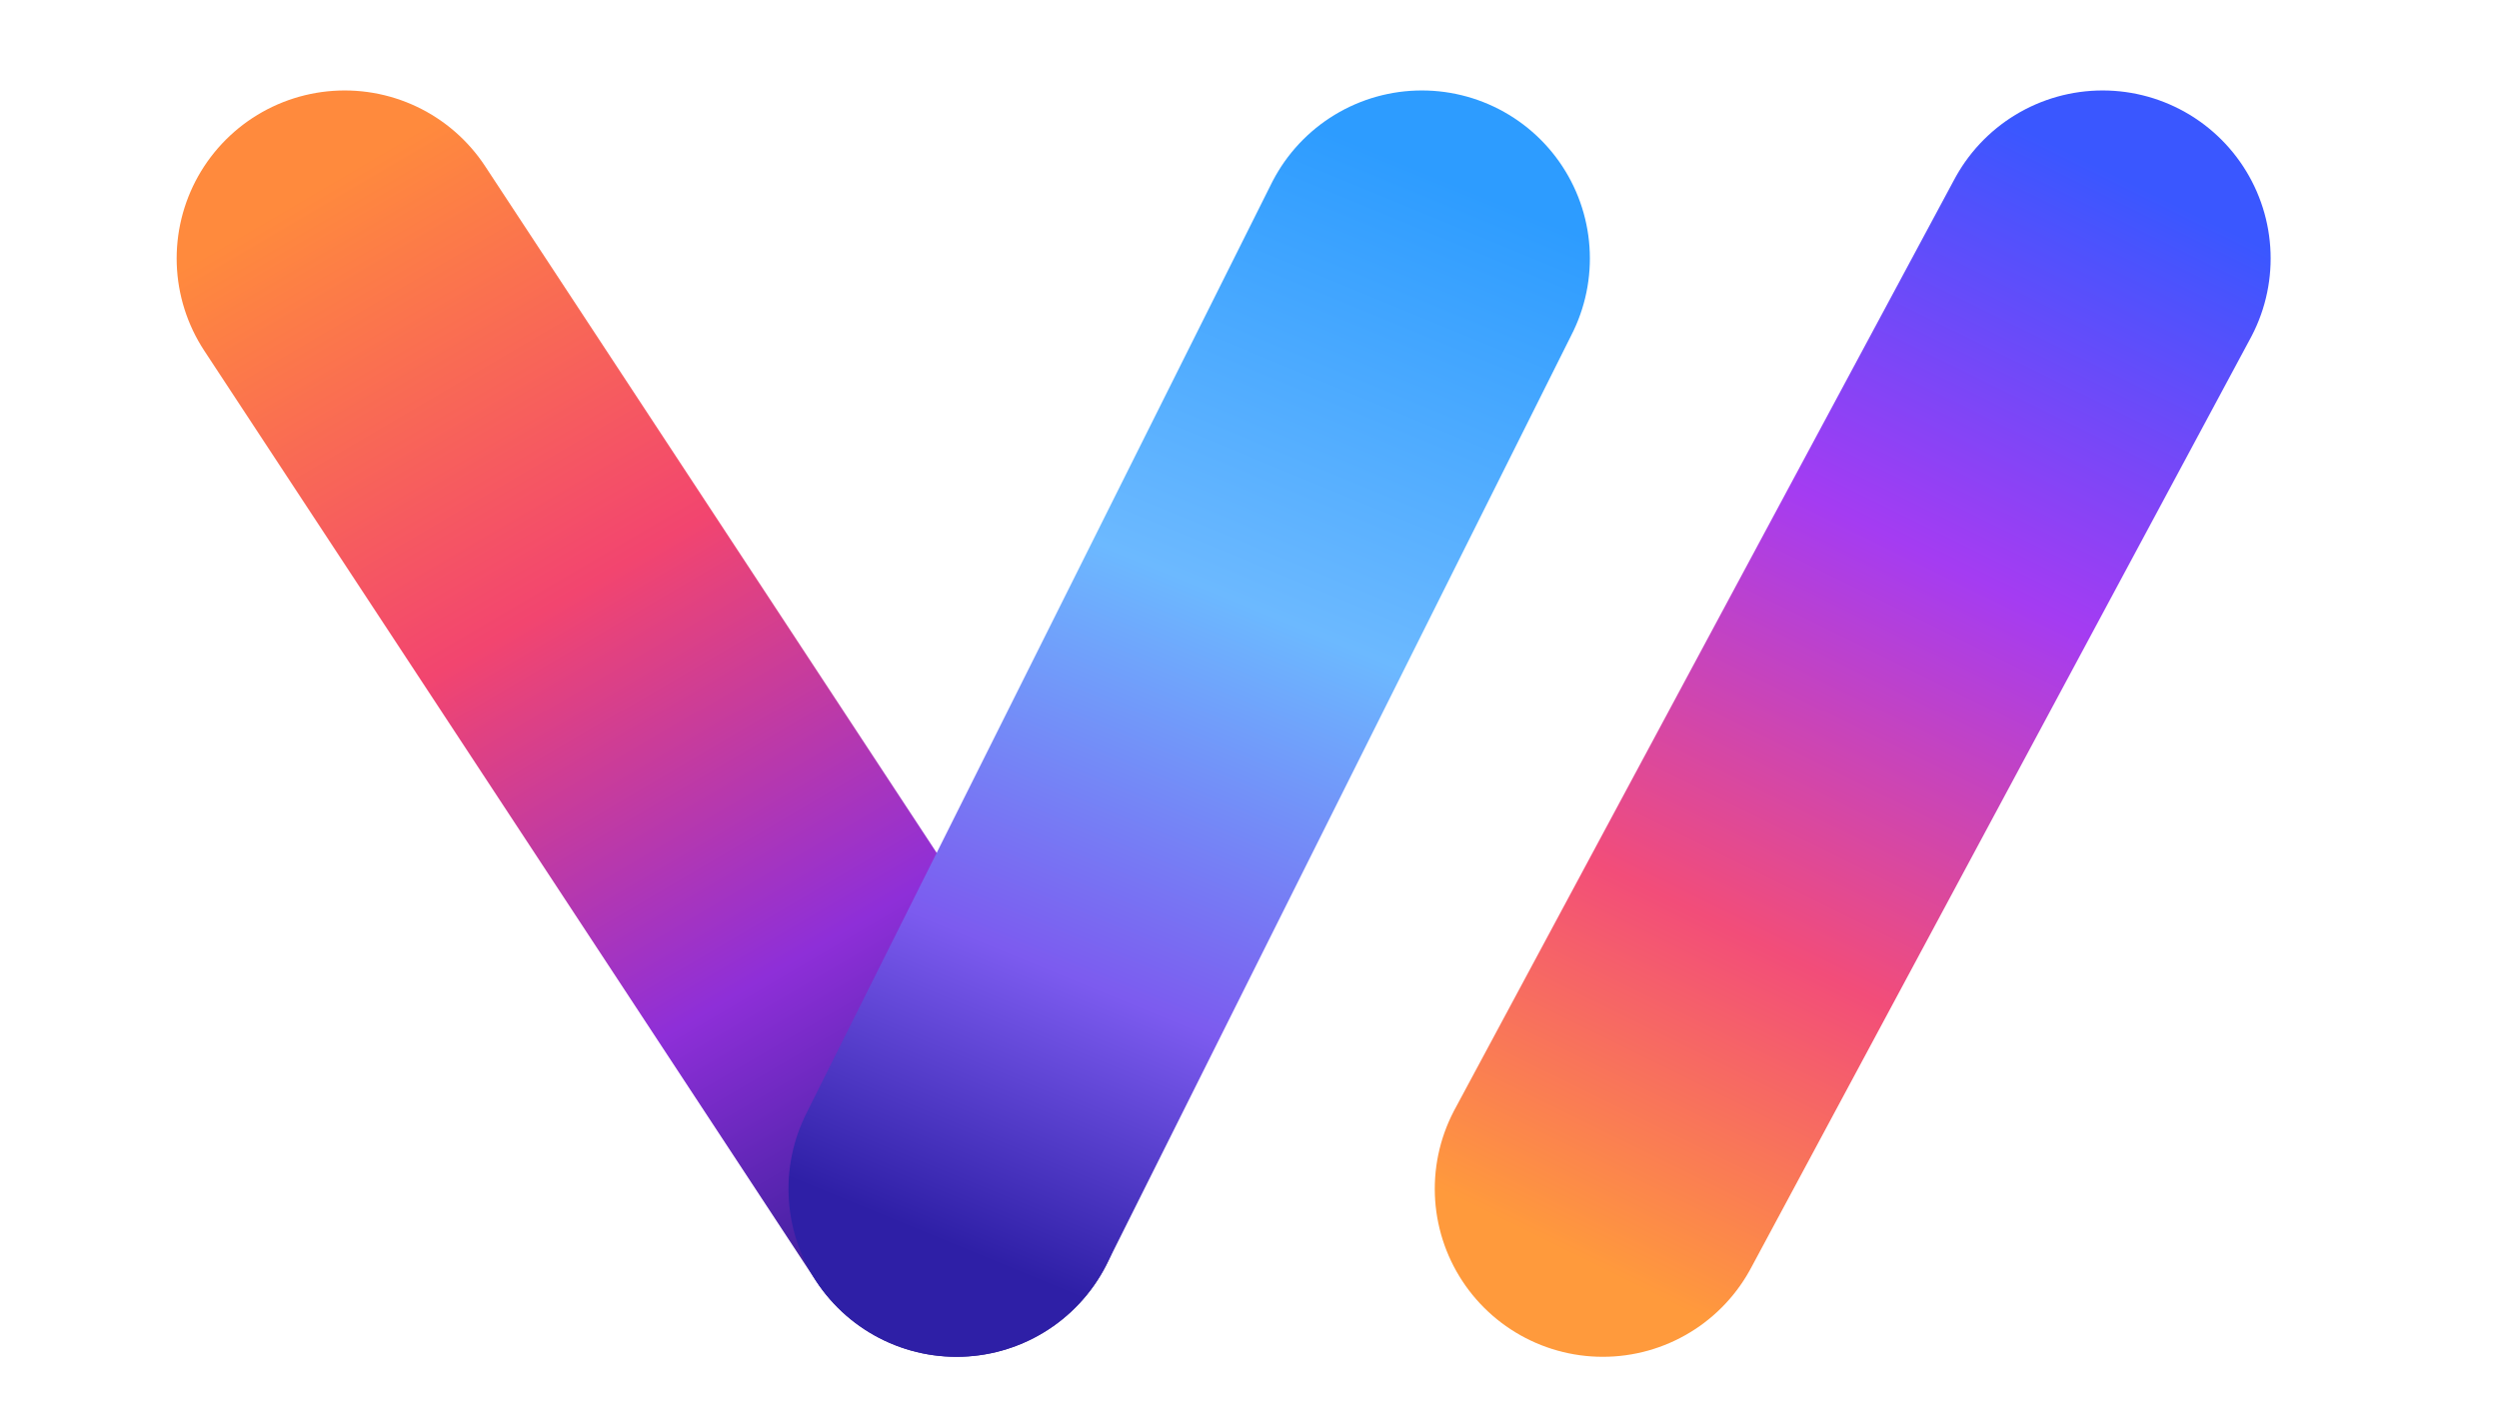
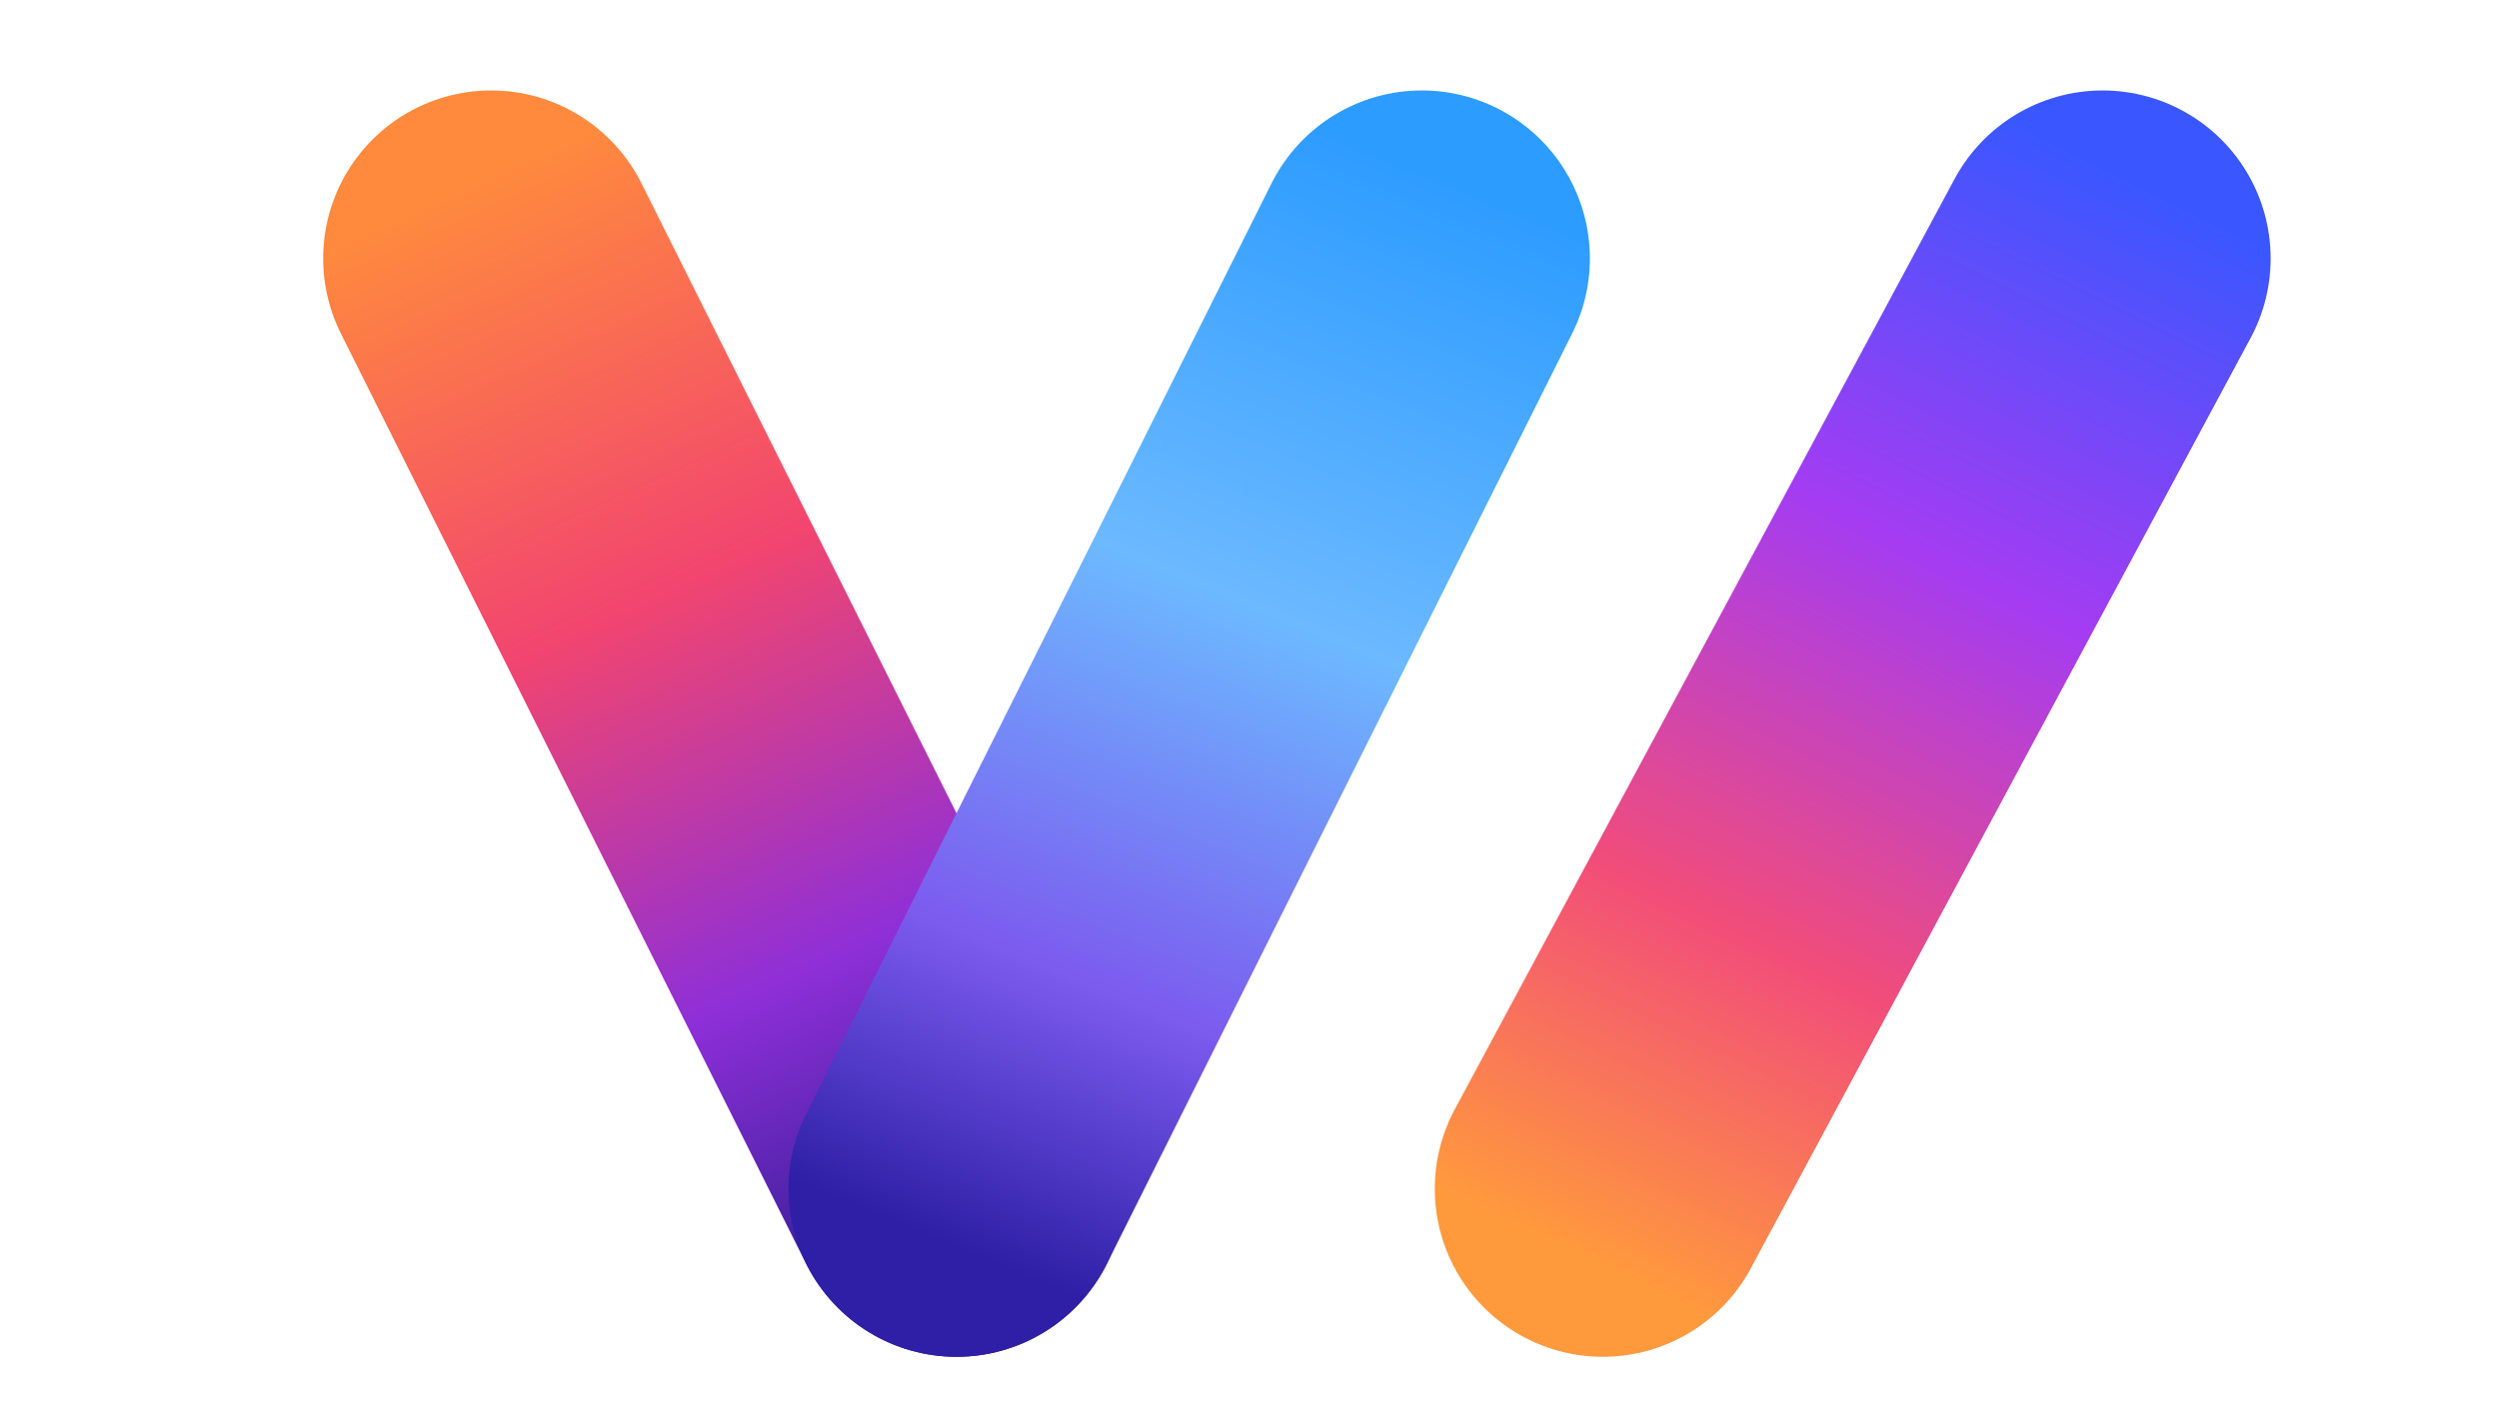
<svg xmlns="http://www.w3.org/2000/svg" viewBox="0 0 580 330" fill="none">
  <defs>
-     <linearGradient id="vw-a" gradientUnits="userSpaceOnUse" x1="80" y1="40" x2="228" y2="292">
+     <linearGradient id="vw-a" gradientUnits="userSpaceOnUse" x1="114" y1="40" x2="228" y2="292">
      <stop offset="0" stop-color="#FF8A3D" />
      <stop offset="0.38" stop-color="#F2456F" />
      <stop offset="0.72" stop-color="#8E2FD8" />
      <stop offset="1" stop-color="#2B1C8F" />
    </linearGradient>
    <linearGradient id="vw-b" gradientUnits="userSpaceOnUse" x1="332" y1="40" x2="228" y2="292">
      <stop offset="0" stop-color="#2D9CFF" />
      <stop offset="0.4" stop-color="#6CB9FF" />
      <stop offset="0.75" stop-color="#7C5BEF" />
      <stop offset="1" stop-color="#2E1FA6" />
    </linearGradient>
    <linearGradient id="vw-c" gradientUnits="userSpaceOnUse" x1="490" y1="40" x2="366" y2="292">
      <stop offset="0" stop-color="#3A57FF" />
      <stop offset="0.35" stop-color="#A43CF2" />
      <stop offset="0.7" stop-color="#F24D79" />
      <stop offset="1" stop-color="#FF9A3C" />
    </linearGradient>
  </defs>
-   <line class="vw-stroke vw-stroke-a" x1="80" y1="60" x2="222" y2="276" stroke="url(#vw-a)" stroke-width="78" stroke-linecap="round" />
+   <line class="vw-stroke vw-stroke-a" x1="114" y1="60" x2="222" y2="276" stroke="url(#vw-a)" stroke-width="78" stroke-linecap="round" />
  <line class="vw-stroke vw-stroke-b" x1="330" y1="60" x2="222" y2="276" stroke="url(#vw-b)" stroke-width="78" stroke-linecap="round" />
  <line class="vw-stroke vw-stroke-c" x1="488" y1="60" x2="372" y2="276" stroke="url(#vw-c)" stroke-width="78" stroke-linecap="round" />
</svg>
